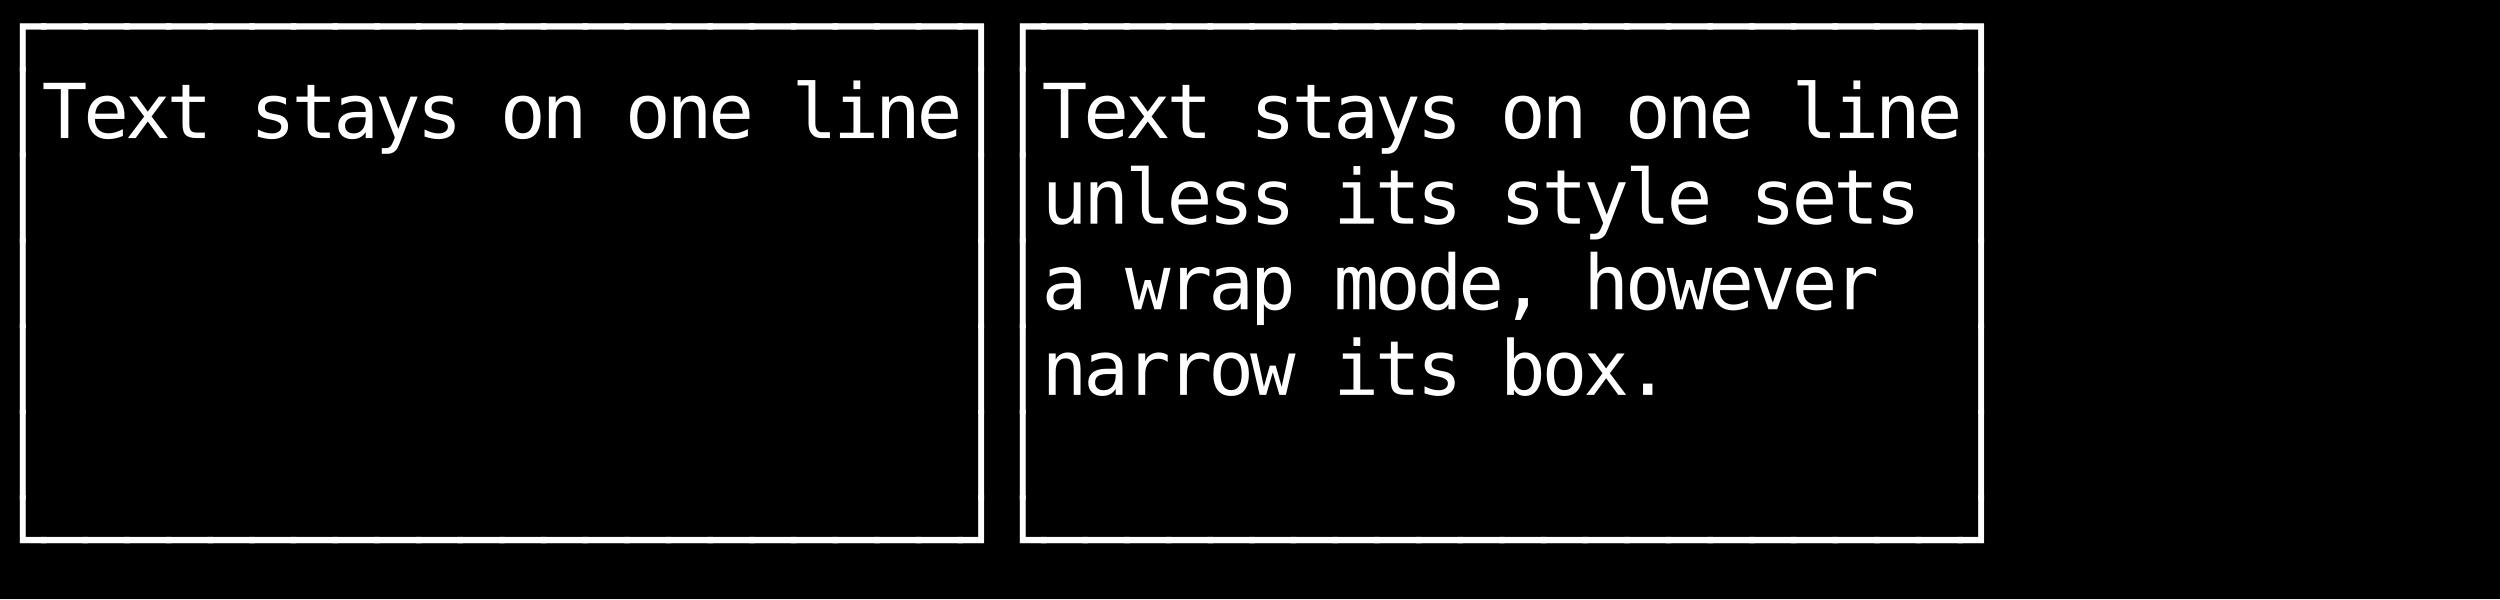
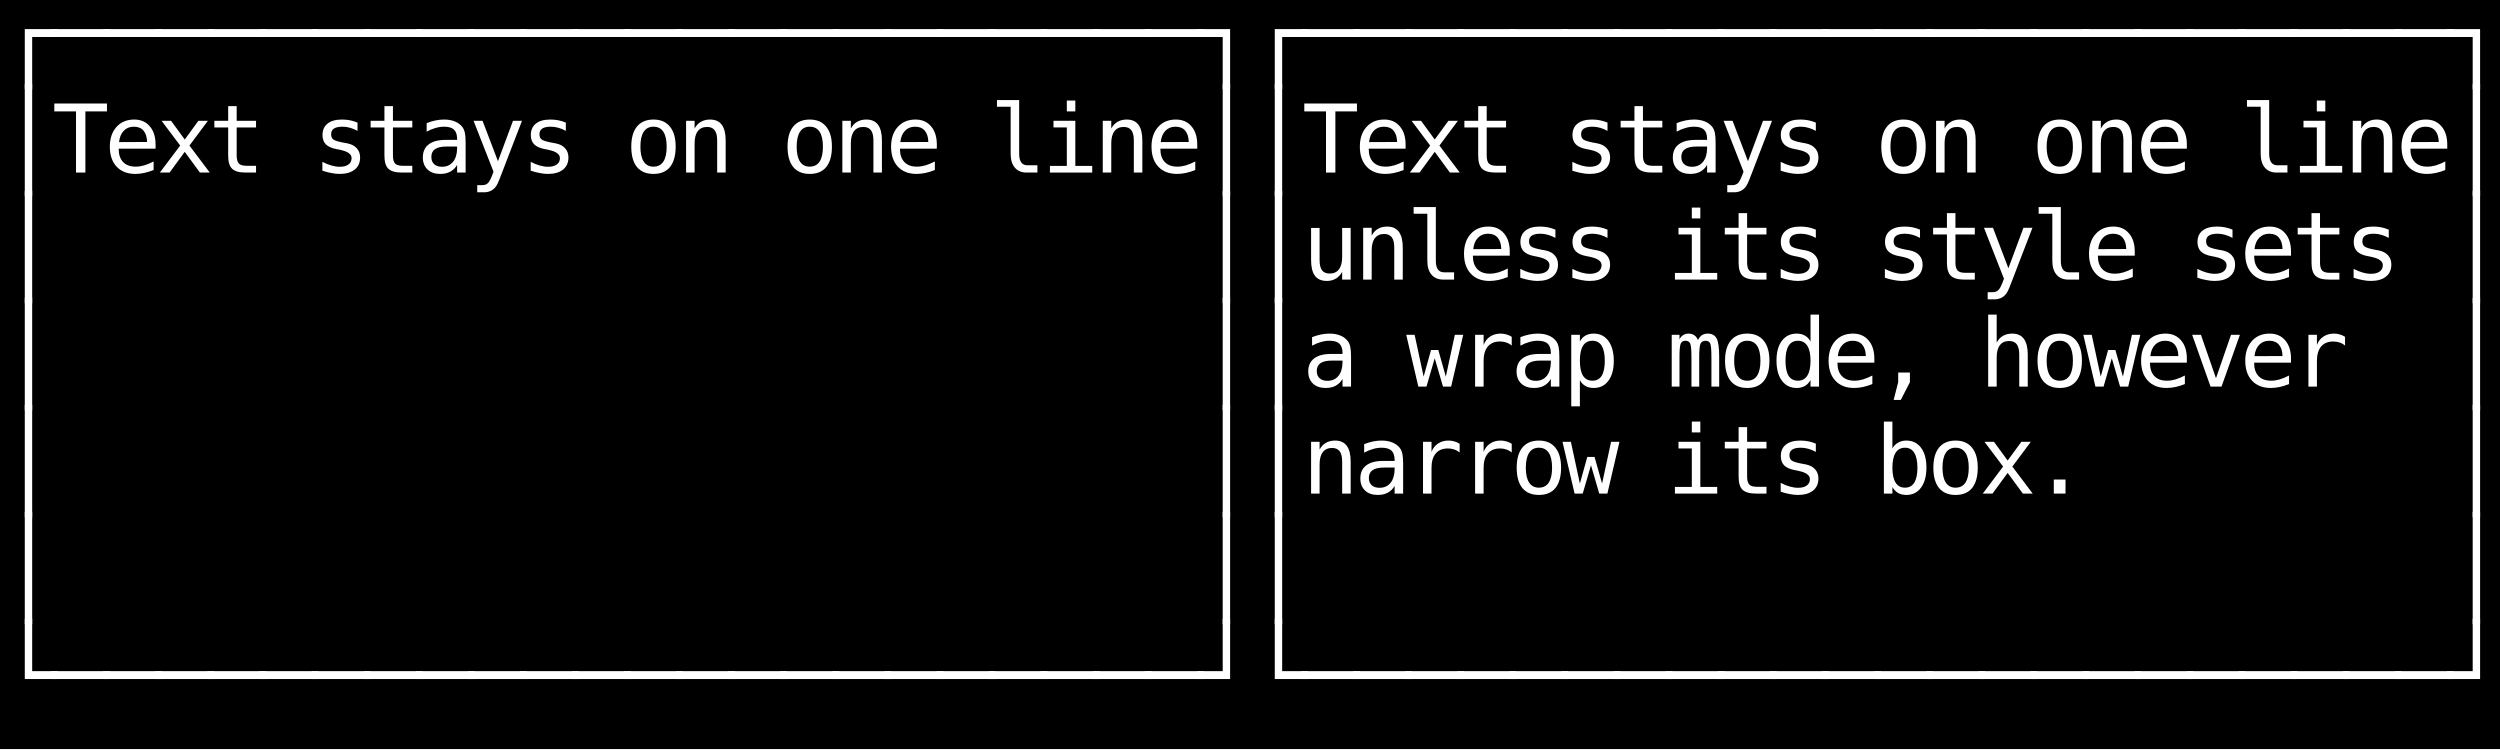
- <svg xmlns="http://www.w3.org/2000/svg" width="33.00em" height="7.91em">
+ <svg xmlns="http://www.w3.org/2000/svg" width="26.40em" height="7.91em">
  <style>svg {
  dominant-baseline: hanging;
  font-size: 1rem;
}
</style>
  <g shape-rendering="crispEdges">
-     <rect x="0.00em" y="0.00em" width="33.00em" height="7.91em" fill="#000000" />
-     <rect x="0.00em" y="0.00em" width="33.00em" height="1.13em" fill="#000000" />
-     <rect x="0.00em" y="1.13em" width="33.00em" height="1.13em" fill="#000000" />
-     <rect x="0.00em" y="2.26em" width="33.00em" height="1.13em" fill="#000000" />
-     <rect x="0.00em" y="3.39em" width="33.00em" height="1.13em" fill="#000000" />
-     <rect x="0.00em" y="4.52em" width="33.00em" height="1.13em" fill="#000000" />
-     <rect x="0.00em" y="5.65em" width="33.00em" height="1.13em" fill="#000000" />
-     <rect x="0.00em" y="6.78em" width="33.00em" height="1.13em" fill="#000000" />
+     <rect x="0.00em" y="0.00em" width="26.40em" height="7.91em" fill="#000000" />
+     <rect x="0.00em" y="0.00em" width="26.40em" height="1.13em" fill="#000000" />
+     <rect x="0.00em" y="1.13em" width="26.40em" height="1.13em" fill="#000000" />
+     <rect x="0.00em" y="2.26em" width="26.40em" height="1.13em" fill="#000000" />
+     <rect x="0.00em" y="3.39em" width="26.40em" height="1.13em" fill="#000000" />
+     <rect x="0.00em" y="4.52em" width="26.40em" height="1.13em" fill="#000000" />
+     <rect x="0.00em" y="5.65em" width="26.40em" height="1.13em" fill="#000000" />
+     <rect x="0.00em" y="6.78em" width="26.40em" height="1.13em" fill="#000000" />
  </g>
  <text fill="#ffffff" font-family="monospace">
    <tspan y="0.00em">
      <tspan x="0.00em">┌</tspan>
      <tspan x="0.55em">─</tspan>
      <tspan x="1.10em">─</tspan>
      <tspan x="1.65em">─</tspan>
      <tspan x="2.20em">─</tspan>
      <tspan x="2.75em">─</tspan>
      <tspan x="3.30em">─</tspan>
      <tspan x="3.85em">─</tspan>
      <tspan x="4.40em">─</tspan>
      <tspan x="4.95em">─</tspan>
      <tspan x="5.50em">─</tspan>
      <tspan x="6.05em">─</tspan>
      <tspan x="6.60em">─</tspan>
      <tspan x="7.15em">─</tspan>
      <tspan x="7.70em">─</tspan>
      <tspan x="8.25em">─</tspan>
      <tspan x="8.80em">─</tspan>
      <tspan x="9.35em">─</tspan>
      <tspan x="9.90em">─</tspan>
      <tspan x="10.45em">─</tspan>
      <tspan x="11.00em">─</tspan>
      <tspan x="11.55em">─</tspan>
      <tspan x="12.10em">─</tspan>
      <tspan x="12.65em">┐</tspan>
      <tspan x="13.20em">┌</tspan>
      <tspan x="13.75em">─</tspan>
      <tspan x="14.30em">─</tspan>
      <tspan x="14.85em">─</tspan>
      <tspan x="15.40em">─</tspan>
      <tspan x="15.95em">─</tspan>
      <tspan x="16.50em">─</tspan>
      <tspan x="17.05em">─</tspan>
      <tspan x="17.60em">─</tspan>
      <tspan x="18.15em">─</tspan>
      <tspan x="18.70em">─</tspan>
      <tspan x="19.25em">─</tspan>
      <tspan x="19.80em">─</tspan>
      <tspan x="20.35em">─</tspan>
      <tspan x="20.90em">─</tspan>
      <tspan x="21.45em">─</tspan>
      <tspan x="22.00em">─</tspan>
      <tspan x="22.55em">─</tspan>
      <tspan x="23.10em">─</tspan>
      <tspan x="23.65em">─</tspan>
      <tspan x="24.20em">─</tspan>
      <tspan x="24.75em">─</tspan>
      <tspan x="25.30em">─</tspan>
      <tspan x="25.85em">┐</tspan>
    </tspan>
    <tspan y="1.13em">
      <tspan x="0.00em">│</tspan>
      <tspan x="0.55em">T</tspan>
      <tspan x="1.10em">e</tspan>
      <tspan x="1.65em">x</tspan>
      <tspan x="2.20em">t</tspan>
      <tspan x="3.30em">s</tspan>
      <tspan x="3.85em">t</tspan>
      <tspan x="4.40em">a</tspan>
      <tspan x="4.95em">y</tspan>
      <tspan x="5.50em">s</tspan>
      <tspan x="6.60em">o</tspan>
      <tspan x="7.15em">n</tspan>
      <tspan x="8.25em">o</tspan>
      <tspan x="8.80em">n</tspan>
      <tspan x="9.35em">e</tspan>
      <tspan x="10.45em">l</tspan>
      <tspan x="11.00em">i</tspan>
      <tspan x="11.55em">n</tspan>
      <tspan x="12.10em">e</tspan>
      <tspan x="12.65em">│</tspan>
      <tspan x="13.20em">│</tspan>
      <tspan x="13.75em">T</tspan>
      <tspan x="14.30em">e</tspan>
      <tspan x="14.85em">x</tspan>
      <tspan x="15.40em">t</tspan>
      <tspan x="16.50em">s</tspan>
      <tspan x="17.05em">t</tspan>
      <tspan x="17.60em">a</tspan>
      <tspan x="18.15em">y</tspan>
      <tspan x="18.70em">s</tspan>
      <tspan x="19.80em">o</tspan>
      <tspan x="20.35em">n</tspan>
      <tspan x="21.45em">o</tspan>
      <tspan x="22.00em">n</tspan>
      <tspan x="22.55em">e</tspan>
      <tspan x="23.65em">l</tspan>
      <tspan x="24.20em">i</tspan>
      <tspan x="24.75em">n</tspan>
      <tspan x="25.30em">e</tspan>
      <tspan x="25.85em">│</tspan>
    </tspan>
    <tspan y="2.26em">
      <tspan x="0.00em">│</tspan>
      <tspan x="12.65em">│</tspan>
      <tspan x="13.20em">│</tspan>
      <tspan x="13.75em">u</tspan>
      <tspan x="14.30em">n</tspan>
      <tspan x="14.85em">l</tspan>
      <tspan x="15.40em">e</tspan>
      <tspan x="15.95em">s</tspan>
      <tspan x="16.50em">s</tspan>
      <tspan x="17.60em">i</tspan>
      <tspan x="18.15em">t</tspan>
      <tspan x="18.70em">s</tspan>
      <tspan x="19.80em">s</tspan>
      <tspan x="20.35em">t</tspan>
      <tspan x="20.90em">y</tspan>
      <tspan x="21.45em">l</tspan>
      <tspan x="22.00em">e</tspan>
      <tspan x="23.10em">s</tspan>
      <tspan x="23.65em">e</tspan>
      <tspan x="24.20em">t</tspan>
      <tspan x="24.75em">s</tspan>
      <tspan x="25.85em">│</tspan>
    </tspan>
    <tspan y="3.39em">
      <tspan x="0.00em">│</tspan>
      <tspan x="12.65em">│</tspan>
      <tspan x="13.20em">│</tspan>
      <tspan x="13.75em">a</tspan>
      <tspan x="14.85em">w</tspan>
      <tspan x="15.40em">r</tspan>
      <tspan x="15.95em">a</tspan>
      <tspan x="16.50em">p</tspan>
      <tspan x="17.60em">m</tspan>
      <tspan x="18.15em">o</tspan>
      <tspan x="18.70em">d</tspan>
      <tspan x="19.25em">e</tspan>
      <tspan x="19.80em">,</tspan>
      <tspan x="20.90em">h</tspan>
      <tspan x="21.45em">o</tspan>
      <tspan x="22.00em">w</tspan>
      <tspan x="22.55em">e</tspan>
      <tspan x="23.10em">v</tspan>
      <tspan x="23.65em">e</tspan>
      <tspan x="24.20em">r</tspan>
      <tspan x="25.85em">│</tspan>
    </tspan>
    <tspan y="4.52em">
      <tspan x="0.00em">│</tspan>
      <tspan x="12.65em">│</tspan>
      <tspan x="13.20em">│</tspan>
      <tspan x="13.75em">n</tspan>
      <tspan x="14.30em">a</tspan>
      <tspan x="14.85em">r</tspan>
      <tspan x="15.40em">r</tspan>
      <tspan x="15.95em">o</tspan>
      <tspan x="16.50em">w</tspan>
      <tspan x="17.60em">i</tspan>
      <tspan x="18.15em">t</tspan>
      <tspan x="18.70em">s</tspan>
      <tspan x="19.80em">b</tspan>
      <tspan x="20.35em">o</tspan>
      <tspan x="20.90em">x</tspan>
      <tspan x="21.45em">.</tspan>
      <tspan x="25.85em">│</tspan>
    </tspan>
    <tspan y="5.65em">
      <tspan x="0.00em">│</tspan>
      <tspan x="12.65em">│</tspan>
      <tspan x="13.20em">│</tspan>
      <tspan x="25.85em">│</tspan>
    </tspan>
    <tspan y="6.78em">
      <tspan x="0.00em">└</tspan>
      <tspan x="0.55em">─</tspan>
      <tspan x="1.10em">─</tspan>
      <tspan x="1.65em">─</tspan>
      <tspan x="2.20em">─</tspan>
      <tspan x="2.75em">─</tspan>
      <tspan x="3.30em">─</tspan>
      <tspan x="3.85em">─</tspan>
      <tspan x="4.40em">─</tspan>
      <tspan x="4.95em">─</tspan>
      <tspan x="5.50em">─</tspan>
      <tspan x="6.05em">─</tspan>
      <tspan x="6.60em">─</tspan>
      <tspan x="7.15em">─</tspan>
      <tspan x="7.70em">─</tspan>
      <tspan x="8.25em">─</tspan>
      <tspan x="8.80em">─</tspan>
      <tspan x="9.35em">─</tspan>
      <tspan x="9.90em">─</tspan>
      <tspan x="10.45em">─</tspan>
      <tspan x="11.00em">─</tspan>
      <tspan x="11.55em">─</tspan>
      <tspan x="12.10em">─</tspan>
      <tspan x="12.65em">┘</tspan>
      <tspan x="13.20em">└</tspan>
      <tspan x="13.75em">─</tspan>
      <tspan x="14.30em">─</tspan>
      <tspan x="14.85em">─</tspan>
      <tspan x="15.40em">─</tspan>
      <tspan x="15.95em">─</tspan>
      <tspan x="16.50em">─</tspan>
      <tspan x="17.05em">─</tspan>
      <tspan x="17.60em">─</tspan>
      <tspan x="18.15em">─</tspan>
      <tspan x="18.70em">─</tspan>
      <tspan x="19.25em">─</tspan>
      <tspan x="19.80em">─</tspan>
      <tspan x="20.35em">─</tspan>
      <tspan x="20.90em">─</tspan>
      <tspan x="21.45em">─</tspan>
      <tspan x="22.00em">─</tspan>
      <tspan x="22.55em">─</tspan>
      <tspan x="23.10em">─</tspan>
      <tspan x="23.65em">─</tspan>
      <tspan x="24.20em">─</tspan>
      <tspan x="24.75em">─</tspan>
      <tspan x="25.30em">─</tspan>
      <tspan x="25.85em">┘</tspan>
    </tspan>
  </text>
</svg>
